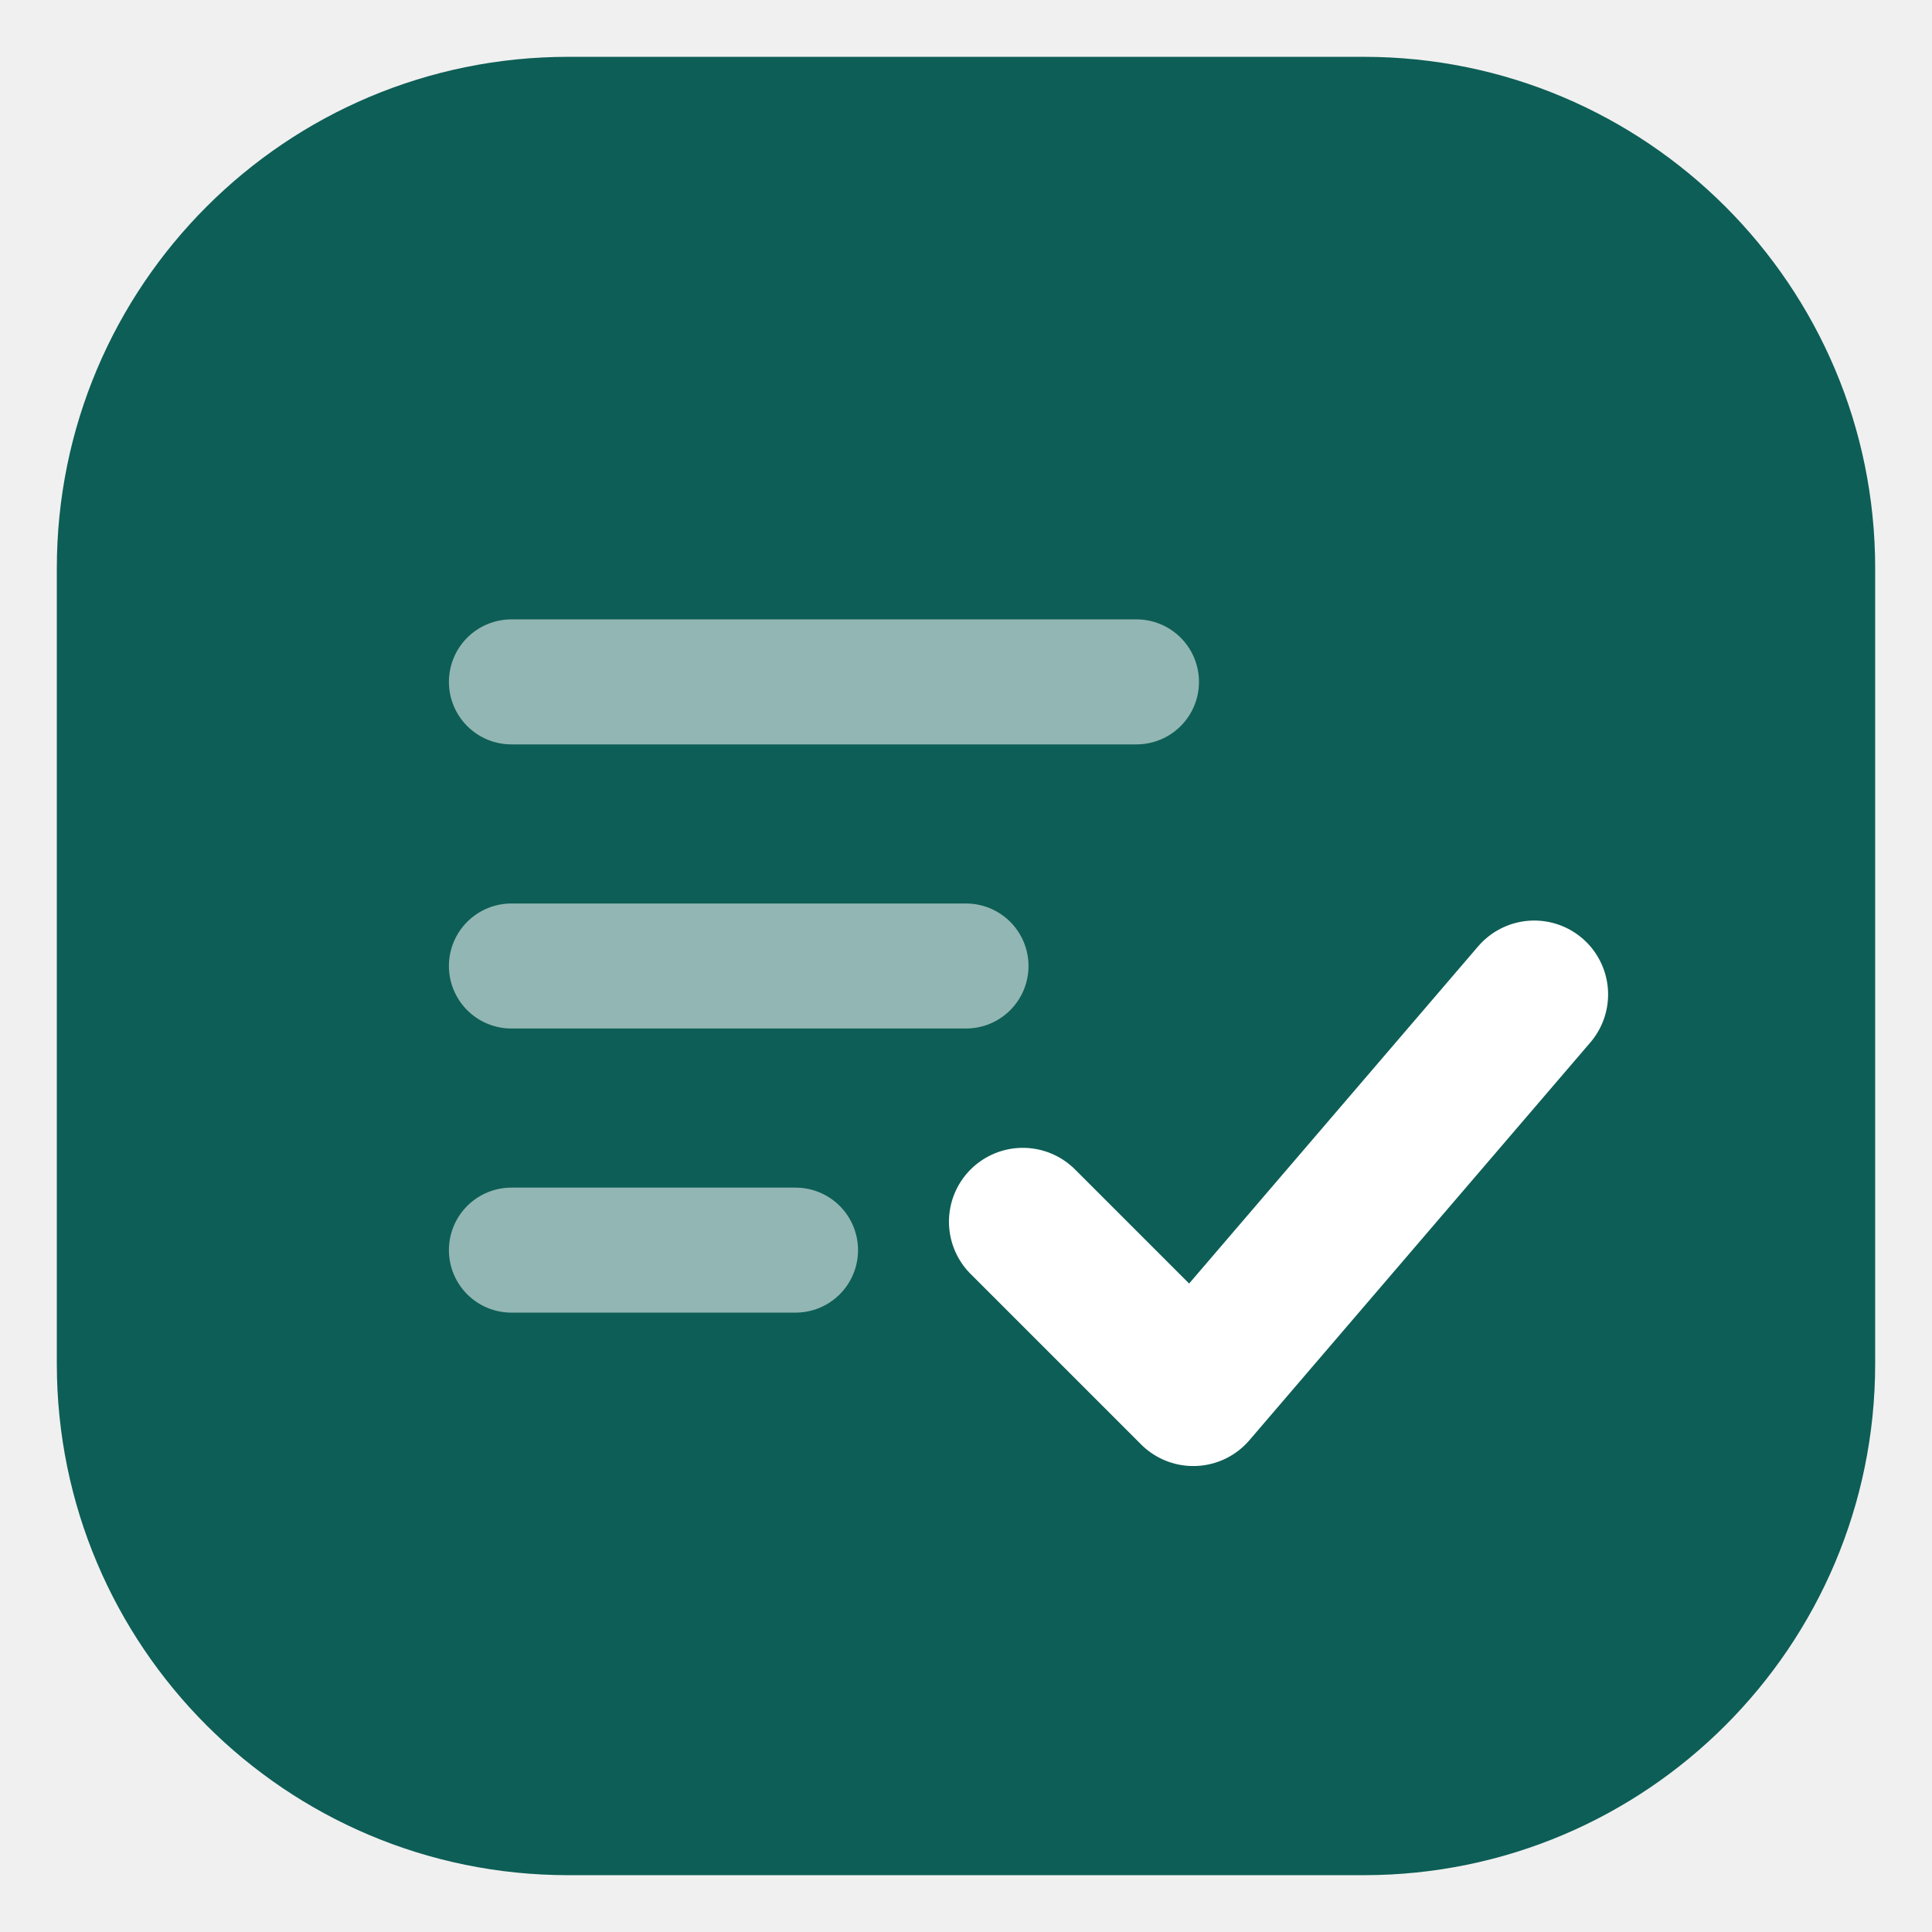
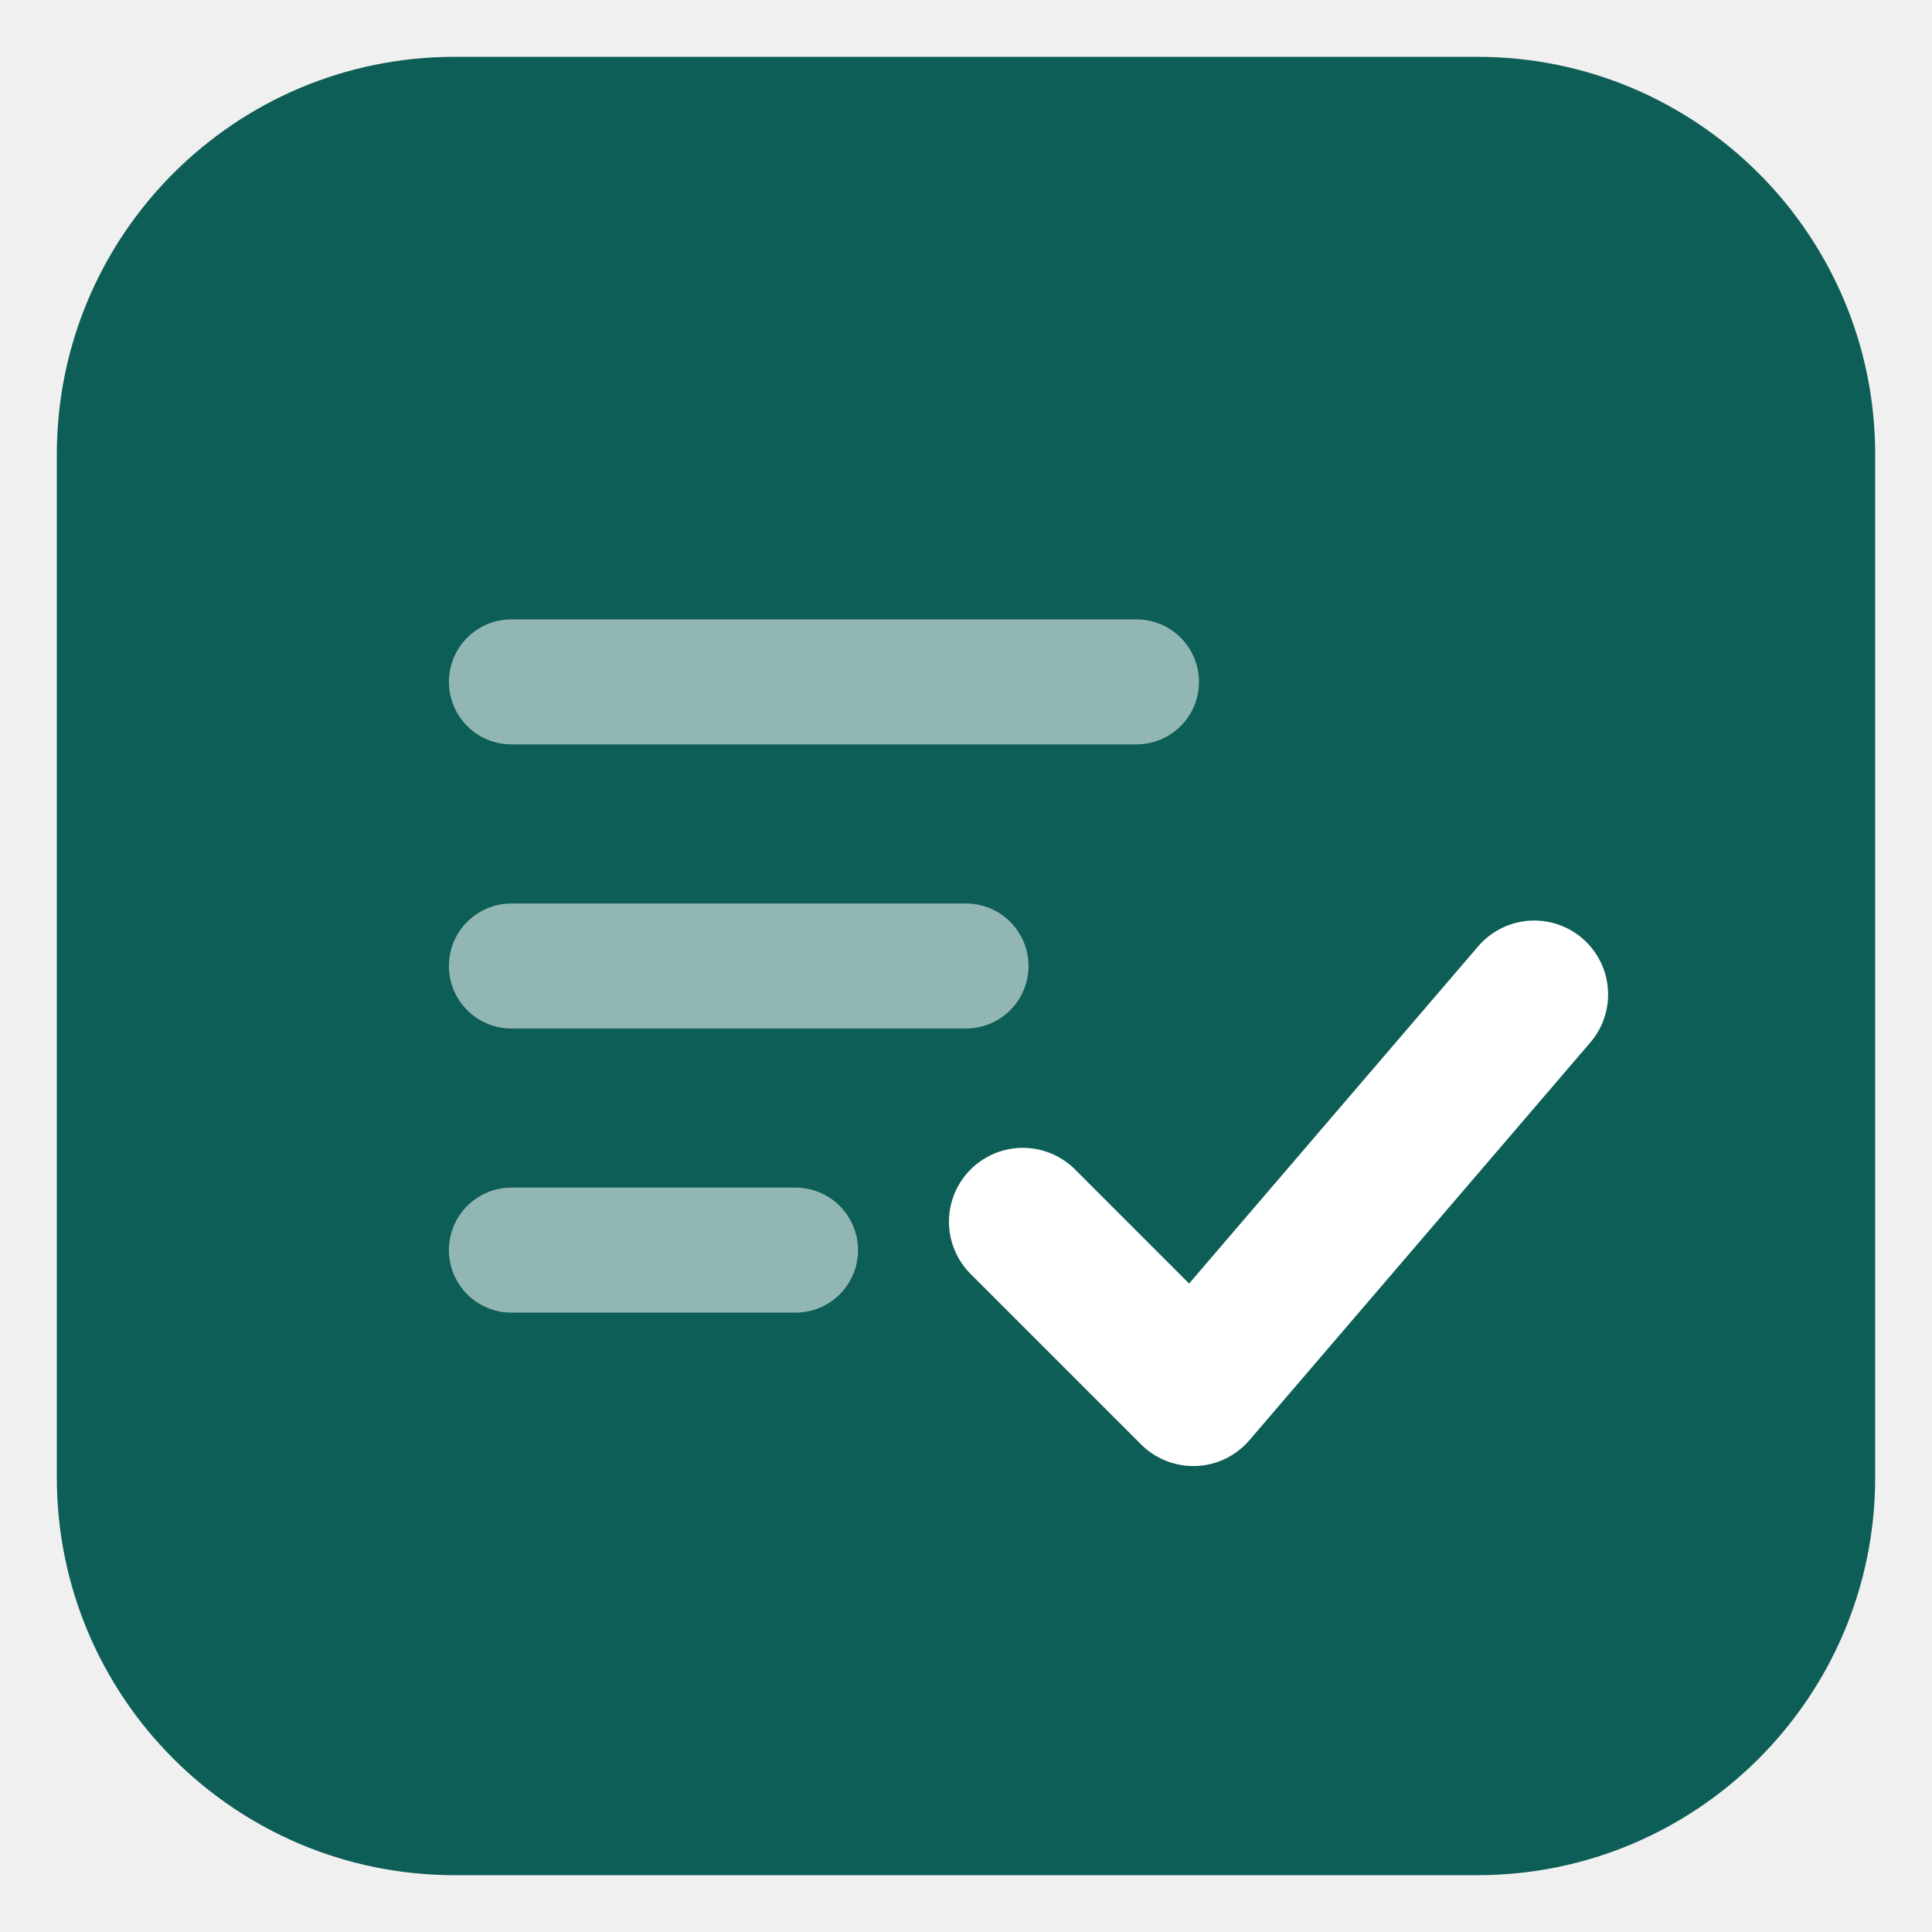
<svg xmlns="http://www.w3.org/2000/svg" width="34" height="34" viewBox="0 0 34 34">
-   <rect x="1" y="1" width="32" height="32" rx="9" fill="#0d5e56" />
-   <path d="M9 12h11M9 17h8M9 22h5" stroke="#fff" stroke-width="2.2" stroke-linecap="round" opacity=".55" />
-   <path d="M18 21.5l3 3 6-7" fill="none" stroke="#fff" stroke-width="2.6" stroke-linecap="round" stroke-linejoin="round" />
+   <style>@media (prefers-color-scheme: dark){.bg{fill:#6cc7b8}.fg{stroke:#062420}}</style>
+   <rect class="bg" x="1" y="1" width="32" height="32" rx="7" fill="#0d5e56" />
+   <path class="fg" d="M9 12h11M9 17h8M9 22h5" stroke="#fff" stroke-width="2.2" stroke-linecap="round" opacity=".55" />
+   <path class="fg" d="M18 21.5l3 3 6-7" fill="none" stroke="#fff" stroke-width="2.6" stroke-linecap="round" stroke-linejoin="round" />
</svg>
